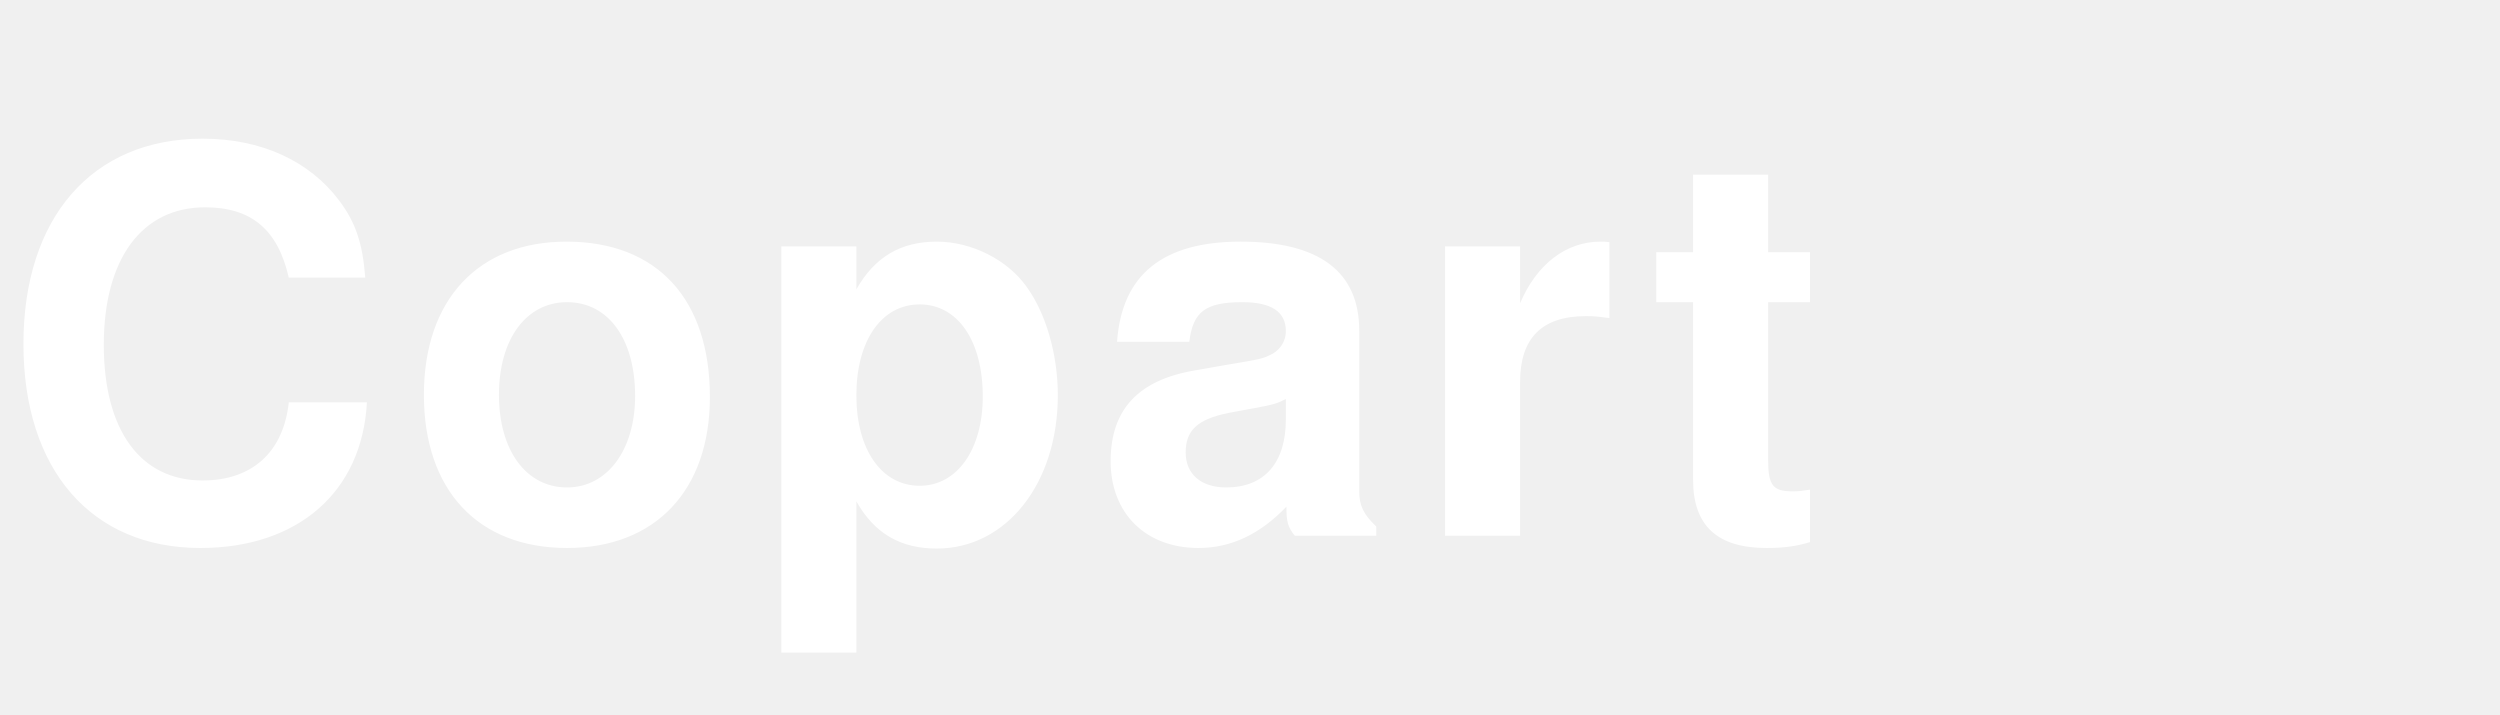
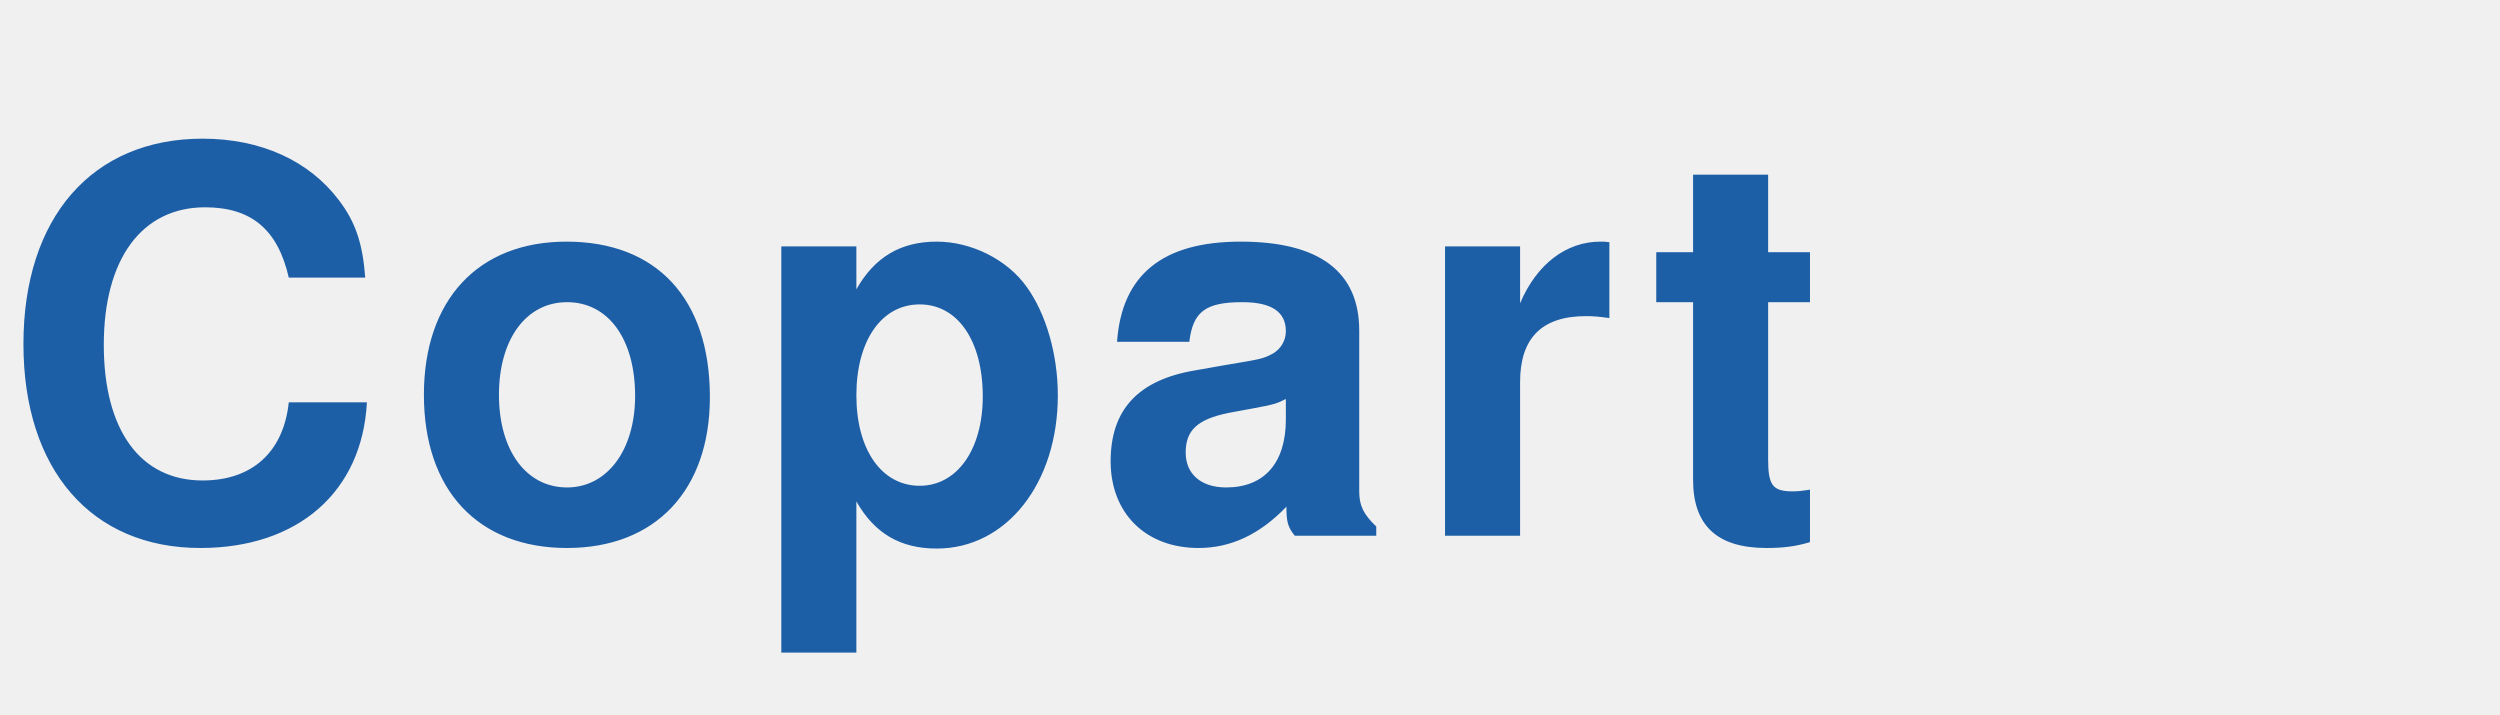
- <svg xmlns="http://www.w3.org/2000/svg" viewBox="0 0 140 40" fill="white">
-   <text x="0" y="30" font-family="'Helvetica Neue', Helvetica, Arial, sans-serif" font-weight="700" font-size="30" letter-spacing="1">Copart</text>
+ <svg xmlns="http://www.w3.org/2000/svg" viewBox="0 0 140 40">
+   <text x="0" y="30" fill="#1d5fa7" font-family="'Helvetica Neue', Helvetica, Arial, sans-serif" font-weight="700" font-size="30" letter-spacing="1">Copart</text>
</svg>
